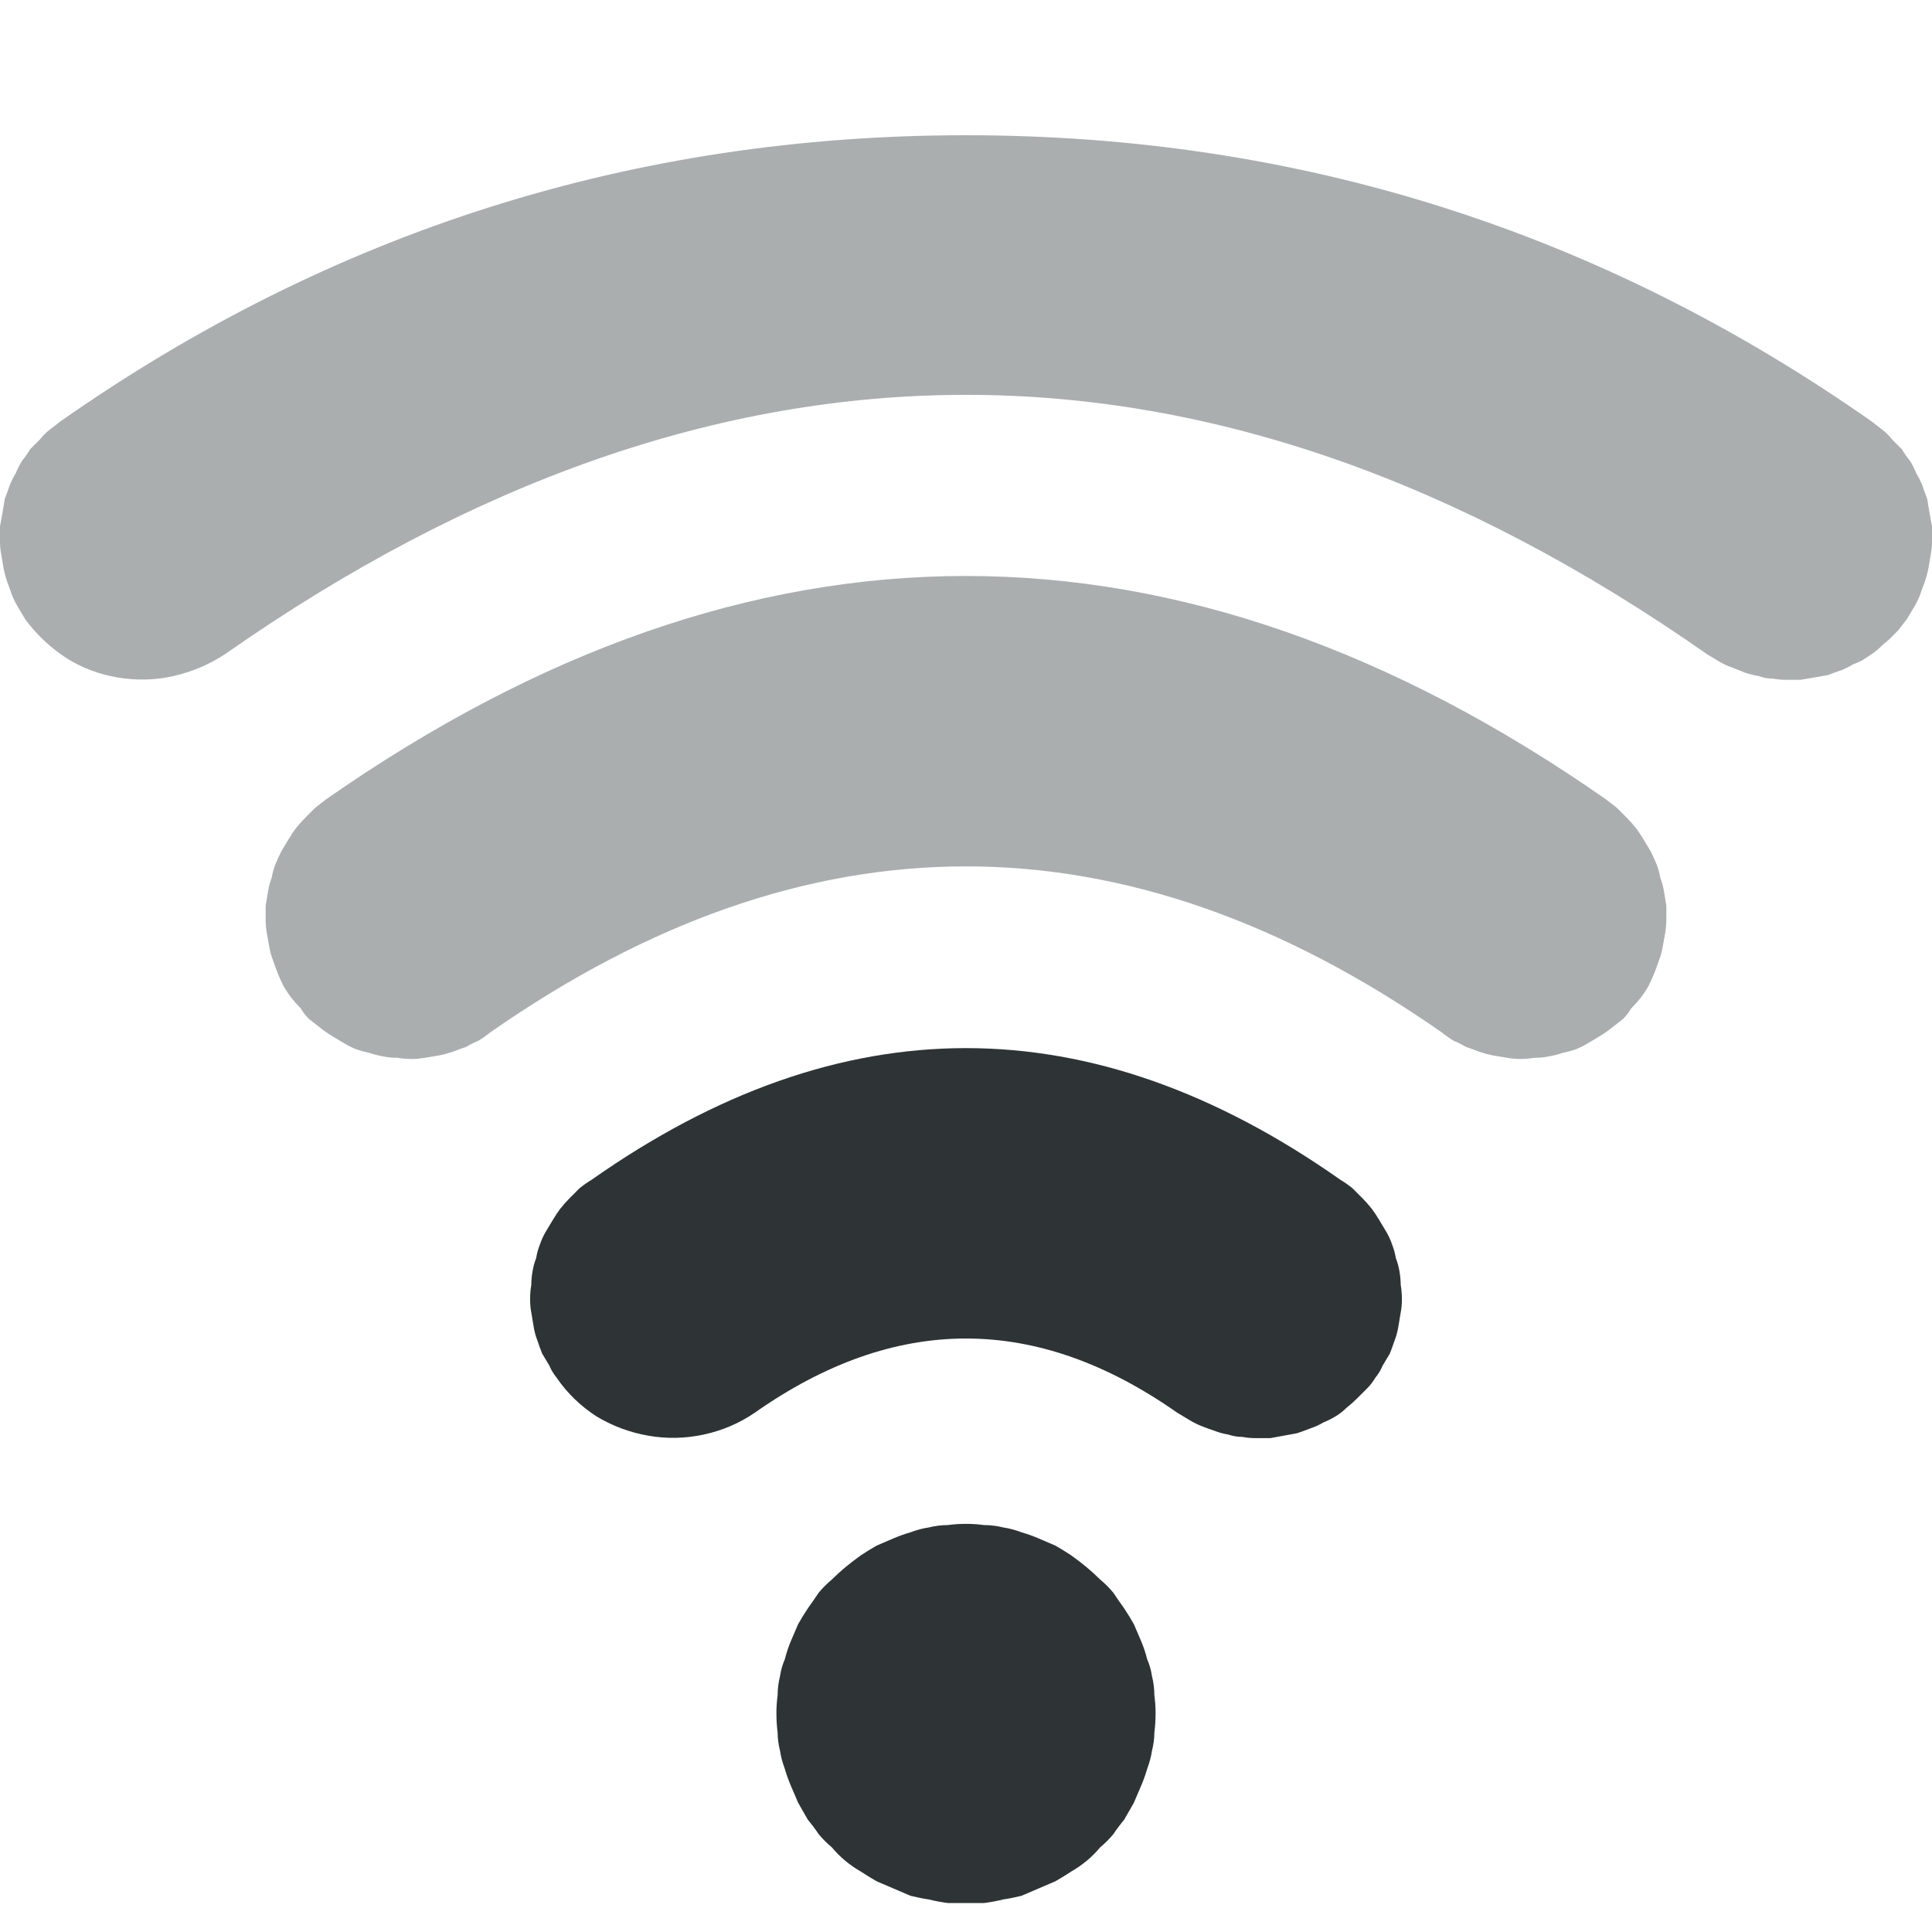
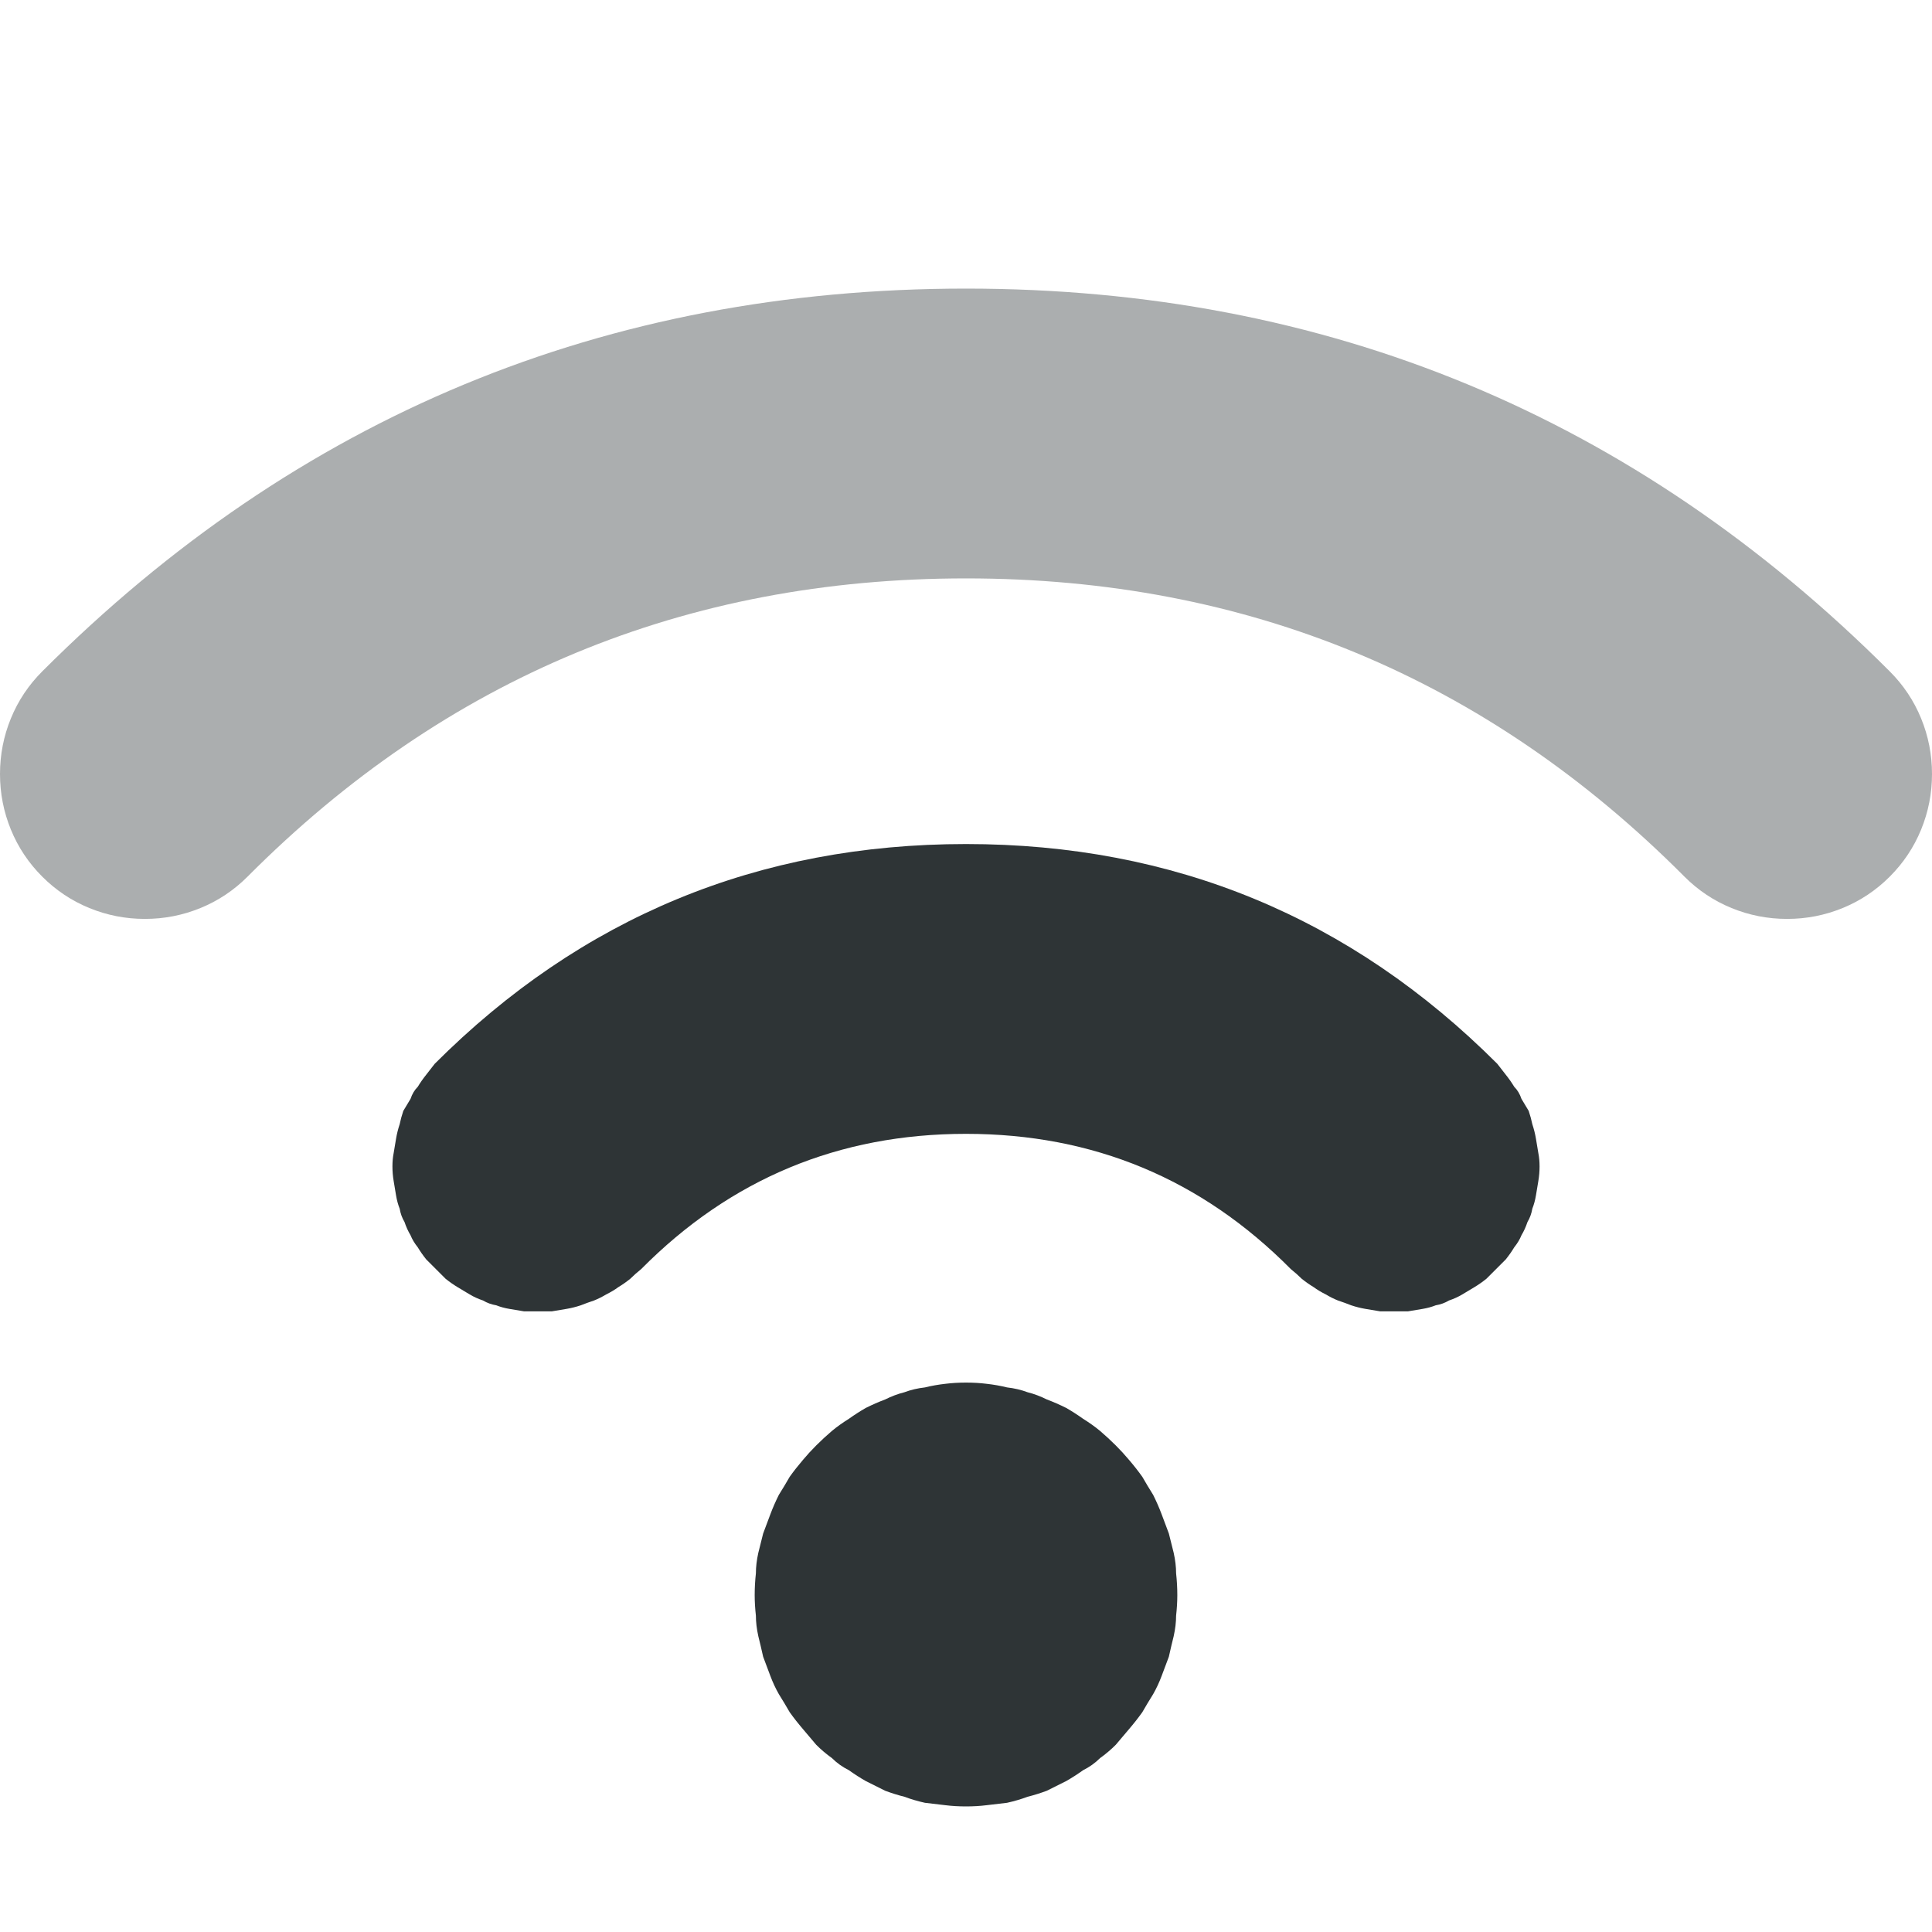
<svg xmlns="http://www.w3.org/2000/svg" width="16" height="16" viewBox="0 0 16 16" fill="#2e3436">
-   <path opacity="0.4" fill-rule="evenodd" d="M0.5 3.49Q3.88 1.12 8 1.12Q12.12 1.12 15.5 3.49Q15.54 3.52 15.59 3.56Q15.63 3.59 15.67 3.64Q15.71 3.68 15.75 3.72Q15.78 3.77 15.82 3.82Q15.85 3.87 15.87 3.92Q15.9 3.97 15.92 4.02Q15.94 4.08 15.96 4.13Q15.97 4.19 15.98 4.25Q15.99 4.3 16 4.36Q16 4.42 16 4.48Q16 4.54 15.99 4.59Q15.98 4.65 15.97 4.71Q15.96 4.76 15.94 4.82Q15.92 4.87 15.9 4.93Q15.88 4.98 15.85 5.03Q15.82 5.08 15.79 5.13Q15.75 5.18 15.72 5.22Q15.68 5.26 15.64 5.3Q15.59 5.34 15.55 5.38Q15.5 5.42 15.45 5.45Q15.41 5.48 15.35 5.5Q15.3 5.53 15.25 5.55Q15.19 5.57 15.14 5.59Q15.08 5.6 15.03 5.61Q14.97 5.62 14.91 5.63Q14.85 5.63 14.79 5.63Q14.74 5.63 14.68 5.62Q14.62 5.62 14.57 5.6Q14.51 5.59 14.45 5.57Q14.4 5.55 14.35 5.53Q14.29 5.51 14.24 5.48Q14.19 5.45 14.14 5.42Q8 1.12 1.86 5.42Q1.66 5.55 1.43 5.6Q1.21 5.65 0.97 5.61Q0.74 5.57 0.55 5.45Q0.35 5.32 0.21 5.13Q0.18 5.08 0.15 5.03Q0.12 4.98 0.1 4.93Q0.08 4.87 0.06 4.82Q0.04 4.76 0.03 4.71Q0.02 4.65 0.01 4.59Q0 4.54 0 4.48Q0 4.42 0 4.36Q0.01 4.3 0.02 4.25Q0.03 4.19 0.04 4.13Q0.06 4.08 0.08 4.02Q0.1 3.97 0.13 3.92Q0.15 3.87 0.18 3.82Q0.22 3.77 0.25 3.72Q0.29 3.68 0.33 3.64Q0.37 3.59 0.41 3.56Q0.46 3.52 0.5 3.49ZM2.7 6.62Q2.66 6.65 2.61 6.69Q2.57 6.73 2.53 6.77Q2.49 6.81 2.45 6.86Q2.42 6.9 2.39 6.95Q2.36 7 2.33 7.05Q2.3 7.11 2.28 7.16Q2.26 7.21 2.25 7.27Q2.23 7.32 2.22 7.38Q2.21 7.44 2.2 7.5Q2.2 7.55 2.2 7.61Q2.2 7.67 2.21 7.73Q2.22 7.79 2.23 7.84Q2.24 7.9 2.26 7.95Q2.28 8.01 2.3 8.06Q2.32 8.11 2.35 8.17Q2.38 8.22 2.41 8.26Q2.45 8.31 2.49 8.35Q2.52 8.4 2.56 8.44Q2.61 8.48 2.65 8.51Q2.7 8.55 2.75 8.58Q2.8 8.61 2.85 8.64Q2.9 8.67 2.95 8.69Q3.01 8.71 3.06 8.72Q3.12 8.74 3.18 8.75Q3.23 8.76 3.29 8.76Q3.35 8.77 3.41 8.77Q3.46 8.77 3.52 8.76Q3.58 8.75 3.64 8.74Q3.69 8.73 3.75 8.71Q3.8 8.69 3.86 8.67Q3.91 8.64 3.96 8.62Q4.01 8.59 4.06 8.55Q8 5.8 11.94 8.55Q11.99 8.59 12.04 8.62Q12.09 8.64 12.14 8.67Q12.2 8.69 12.25 8.71Q12.31 8.73 12.36 8.74Q12.42 8.75 12.48 8.76Q12.54 8.77 12.59 8.77Q12.65 8.77 12.71 8.76Q12.77 8.76 12.82 8.75Q12.88 8.74 12.94 8.72Q12.99 8.71 13.05 8.69Q13.1 8.67 13.15 8.64Q13.2 8.61 13.25 8.58Q13.3 8.55 13.35 8.51Q13.39 8.48 13.44 8.44Q13.48 8.4 13.51 8.35Q13.55 8.31 13.59 8.26Q13.62 8.22 13.65 8.17Q13.68 8.11 13.7 8.06Q13.72 8.01 13.74 7.95Q13.76 7.9 13.77 7.84Q13.78 7.79 13.79 7.73Q13.8 7.67 13.8 7.61Q13.8 7.55 13.8 7.5Q13.79 7.44 13.78 7.38Q13.77 7.32 13.75 7.27Q13.74 7.21 13.72 7.16Q13.7 7.11 13.67 7.05Q13.64 7 13.61 6.95Q13.58 6.9 13.55 6.86Q13.51 6.81 13.47 6.77Q13.43 6.73 13.39 6.69Q13.34 6.65 13.3 6.62Q8 2.92 2.7 6.62Z" />
-   <path fill-rule="evenodd" d="M11.1 9.77Q8 7.59 4.9 9.77Q4.85 9.8 4.8 9.84Q4.76 9.88 4.72 9.92Q4.68 9.96 4.64 10.01Q4.61 10.05 4.58 10.1Q4.55 10.15 4.52 10.2Q4.49 10.25 4.47 10.31Q4.45 10.36 4.44 10.42Q4.42 10.47 4.41 10.53Q4.4 10.59 4.4 10.64Q4.39 10.7 4.39 10.76Q4.39 10.82 4.4 10.87Q4.41 10.93 4.42 10.99Q4.43 11.05 4.45 11.1Q4.47 11.16 4.49 11.21Q4.52 11.26 4.55 11.31Q4.57 11.36 4.61 11.41Q4.74 11.6 4.94 11.73Q5.14 11.85 5.37 11.89Q5.6 11.93 5.83 11.88Q6.06 11.83 6.25 11.7Q8 10.47 9.75 11.7Q9.8 11.73 9.85 11.76Q9.9 11.79 9.95 11.81Q10 11.83 10.06 11.85Q10.11 11.87 10.17 11.88Q10.23 11.9 10.29 11.9Q10.34 11.91 10.4 11.91Q10.46 11.91 10.52 11.91Q10.57 11.9 10.63 11.89Q10.69 11.88 10.74 11.87Q10.8 11.85 10.85 11.83Q10.91 11.81 10.96 11.78Q11.01 11.76 11.06 11.73Q11.11 11.7 11.15 11.66Q11.2 11.62 11.24 11.58Q11.28 11.54 11.32 11.5Q11.36 11.46 11.39 11.41Q11.43 11.36 11.45 11.31Q11.48 11.26 11.51 11.21Q11.53 11.16 11.55 11.1Q11.57 11.05 11.58 10.99Q11.59 10.93 11.6 10.87Q11.61 10.82 11.61 10.76Q11.61 10.7 11.6 10.64Q11.6 10.59 11.59 10.53Q11.58 10.47 11.56 10.42Q11.55 10.36 11.53 10.31Q11.51 10.25 11.48 10.2Q11.45 10.15 11.42 10.1Q11.39 10.05 11.36 10.01Q11.32 9.96 11.28 9.92Q11.24 9.88 11.2 9.84Q11.15 9.8 11.1 9.77ZM8 15.76Q8.08 15.76 8.15 15.76Q8.23 15.75 8.31 15.73Q8.38 15.72 8.46 15.7Q8.53 15.67 8.6 15.64Q8.67 15.61 8.74 15.58Q8.81 15.54 8.87 15.5Q8.94 15.46 9 15.41Q9.06 15.36 9.11 15.3Q9.17 15.25 9.22 15.19Q9.26 15.13 9.31 15.07Q9.35 15 9.39 14.93Q9.42 14.86 9.45 14.79Q9.48 14.72 9.5 14.65Q9.53 14.57 9.54 14.5Q9.56 14.42 9.56 14.35Q9.57 14.27 9.57 14.19Q9.57 14.11 9.56 14.04Q9.56 13.96 9.54 13.88Q9.53 13.81 9.5 13.74Q9.48 13.66 9.45 13.59Q9.42 13.52 9.39 13.45Q9.35 13.38 9.31 13.32Q9.26 13.25 9.22 13.19Q9.17 13.13 9.11 13.08Q9.06 13.03 9 12.98Q8.94 12.93 8.87 12.88Q8.81 12.84 8.74 12.8Q8.67 12.77 8.6 12.74Q8.53 12.71 8.46 12.69Q8.38 12.66 8.31 12.65Q8.23 12.63 8.15 12.63Q8.08 12.62 8 12.62Q7.92 12.62 7.85 12.63Q7.77 12.63 7.69 12.65Q7.62 12.66 7.54 12.69Q7.47 12.71 7.4 12.74Q7.33 12.77 7.26 12.8Q7.19 12.84 7.13 12.88Q7.06 12.93 7 12.98Q6.94 13.03 6.89 13.08Q6.83 13.13 6.78 13.19Q6.74 13.25 6.69 13.32Q6.65 13.38 6.61 13.45Q6.58 13.52 6.55 13.59Q6.52 13.66 6.5 13.74Q6.47 13.81 6.46 13.88Q6.44 13.96 6.44 14.04Q6.43 14.11 6.43 14.19Q6.43 14.27 6.44 14.35Q6.44 14.42 6.46 14.5Q6.47 14.57 6.5 14.65Q6.52 14.72 6.55 14.79Q6.58 14.86 6.61 14.93Q6.65 15 6.69 15.07Q6.74 15.13 6.78 15.19Q6.83 15.25 6.89 15.3Q6.94 15.36 7 15.41Q7.06 15.46 7.13 15.5Q7.19 15.54 7.26 15.58Q7.33 15.61 7.4 15.64Q7.47 15.67 7.54 15.7Q7.62 15.72 7.69 15.73Q7.77 15.75 7.85 15.76Q7.92 15.76 8 15.76Z" />
+   <path opacity="0.4" fill-rule="evenodd" d="M0.35 5.56Q3.52 2.39 8 2.39Q12.48 2.39 15.65 5.56Q15.82 5.73 15.91 5.95Q16 6.17 16 6.41Q16 6.65 15.91 6.87Q15.82 7.09 15.65 7.26Q15.48 7.43 15.26 7.52Q15.04 7.61 14.8 7.61Q14.56 7.61 14.34 7.52Q14.12 7.43 13.95 7.26Q11.49 4.79 8 4.79Q4.51 4.79 2.05 7.26Q1.88 7.43 1.66 7.52Q1.44 7.61 1.2 7.61Q0.96 7.61 0.74 7.52Q0.52 7.43 0.35 7.26Q0.18 7.09 0.09 6.87Q0 6.65 0 6.41Q0 6.17 0.09 5.95Q0.18 5.73 0.35 5.56Z" />
+   <path fill-rule="evenodd" d="M8 6.99Q5.42 6.99 3.6 8.81Q3.56 8.86 3.53 8.9Q3.49 8.95 3.46 9Q3.42 9.04 3.4 9.1Q3.37 9.15 3.34 9.2Q3.32 9.26 3.31 9.31Q3.29 9.37 3.28 9.43Q3.27 9.49 3.26 9.55Q3.25 9.6 3.25 9.66Q3.25 9.72 3.26 9.78Q3.27 9.84 3.28 9.9Q3.29 9.96 3.31 10.01Q3.32 10.07 3.35 10.12Q3.37 10.18 3.4 10.23Q3.42 10.28 3.46 10.33Q3.49 10.38 3.53 10.43Q3.57 10.47 3.61 10.51Q3.65 10.55 3.69 10.59Q3.74 10.63 3.79 10.66Q3.84 10.69 3.89 10.72Q3.94 10.75 4 10.77Q4.05 10.8 4.11 10.81Q4.16 10.83 4.22 10.84Q4.28 10.85 4.34 10.86Q4.4 10.86 4.46 10.86Q4.52 10.86 4.57 10.86Q4.63 10.85 4.69 10.84Q4.75 10.83 4.81 10.81Q4.86 10.79 4.92 10.77Q4.97 10.75 5.02 10.72Q5.08 10.69 5.12 10.66Q5.17 10.63 5.22 10.59Q5.26 10.55 5.31 10.51Q6.42 9.39 8 9.39Q9.58 9.39 10.69 10.51Q10.74 10.55 10.78 10.59Q10.83 10.63 10.88 10.66Q10.92 10.69 10.98 10.72Q11.03 10.75 11.08 10.77Q11.14 10.79 11.19 10.81Q11.25 10.83 11.31 10.84Q11.37 10.85 11.43 10.86Q11.48 10.86 11.54 10.86Q11.6 10.86 11.66 10.86Q11.72 10.85 11.78 10.84Q11.84 10.83 11.89 10.81Q11.95 10.8 12 10.77Q12.06 10.75 12.11 10.72Q12.16 10.69 12.21 10.66Q12.26 10.63 12.31 10.59Q12.35 10.55 12.39 10.51Q12.43 10.47 12.47 10.43Q12.51 10.38 12.54 10.33Q12.58 10.28 12.6 10.23Q12.63 10.18 12.65 10.12Q12.68 10.07 12.69 10.01Q12.71 9.96 12.72 9.9Q12.73 9.84 12.74 9.78Q12.75 9.72 12.75 9.66Q12.75 9.6 12.74 9.55Q12.73 9.49 12.72 9.43Q12.71 9.37 12.69 9.31Q12.68 9.26 12.66 9.2Q12.63 9.15 12.6 9.1Q12.58 9.04 12.54 9Q12.51 8.95 12.47 8.9Q12.44 8.86 12.4 8.81Q10.58 6.99 8 6.99ZM8 14.96Q8.09 14.96 8.17 14.95Q8.26 14.94 8.34 14.93Q8.43 14.91 8.51 14.88Q8.59 14.86 8.67 14.83Q8.75 14.79 8.83 14.75Q8.9 14.71 8.97 14.66Q9.05 14.62 9.11 14.56Q9.18 14.51 9.24 14.45Q9.3 14.38 9.35 14.32Q9.41 14.25 9.46 14.18Q9.5 14.11 9.55 14.03Q9.59 13.96 9.62 13.88Q9.65 13.8 9.68 13.72Q9.7 13.63 9.72 13.55Q9.74 13.46 9.74 13.38Q9.75 13.29 9.75 13.21Q9.75 13.12 9.74 13.03Q9.74 12.95 9.72 12.86Q9.7 12.78 9.68 12.7Q9.65 12.62 9.62 12.54Q9.59 12.46 9.55 12.38Q9.5 12.3 9.46 12.23Q9.41 12.16 9.35 12.09Q9.3 12.03 9.24 11.97Q9.18 11.91 9.11 11.85Q9.05 11.8 8.97 11.75Q8.9 11.7 8.83 11.66Q8.75 11.62 8.67 11.59Q8.59 11.55 8.51 11.53Q8.43 11.5 8.34 11.49Q8.26 11.47 8.17 11.46Q8.09 11.45 8 11.45Q7.91 11.45 7.83 11.46Q7.74 11.47 7.66 11.49Q7.57 11.5 7.49 11.53Q7.41 11.55 7.33 11.59Q7.25 11.62 7.17 11.66Q7.1 11.7 7.03 11.75Q6.95 11.8 6.89 11.85Q6.82 11.91 6.76 11.97Q6.7 12.03 6.65 12.09Q6.59 12.16 6.54 12.23Q6.5 12.3 6.45 12.38Q6.41 12.46 6.38 12.54Q6.35 12.62 6.32 12.7Q6.3 12.78 6.28 12.86Q6.26 12.95 6.26 13.03Q6.25 13.12 6.25 13.21Q6.25 13.29 6.26 13.38Q6.26 13.46 6.28 13.55Q6.3 13.63 6.32 13.72Q6.35 13.8 6.38 13.88Q6.41 13.96 6.45 14.03Q6.5 14.11 6.54 14.18Q6.59 14.25 6.65 14.32Q6.7 14.38 6.76 14.45Q6.82 14.51 6.89 14.56Q6.95 14.62 7.03 14.66Q7.1 14.71 7.17 14.75Q7.25 14.79 7.33 14.83Q7.41 14.86 7.49 14.88Q7.57 14.91 7.66 14.93Q7.74 14.94 7.83 14.95Q7.91 14.96 8 14.96Z" />
</svg>
